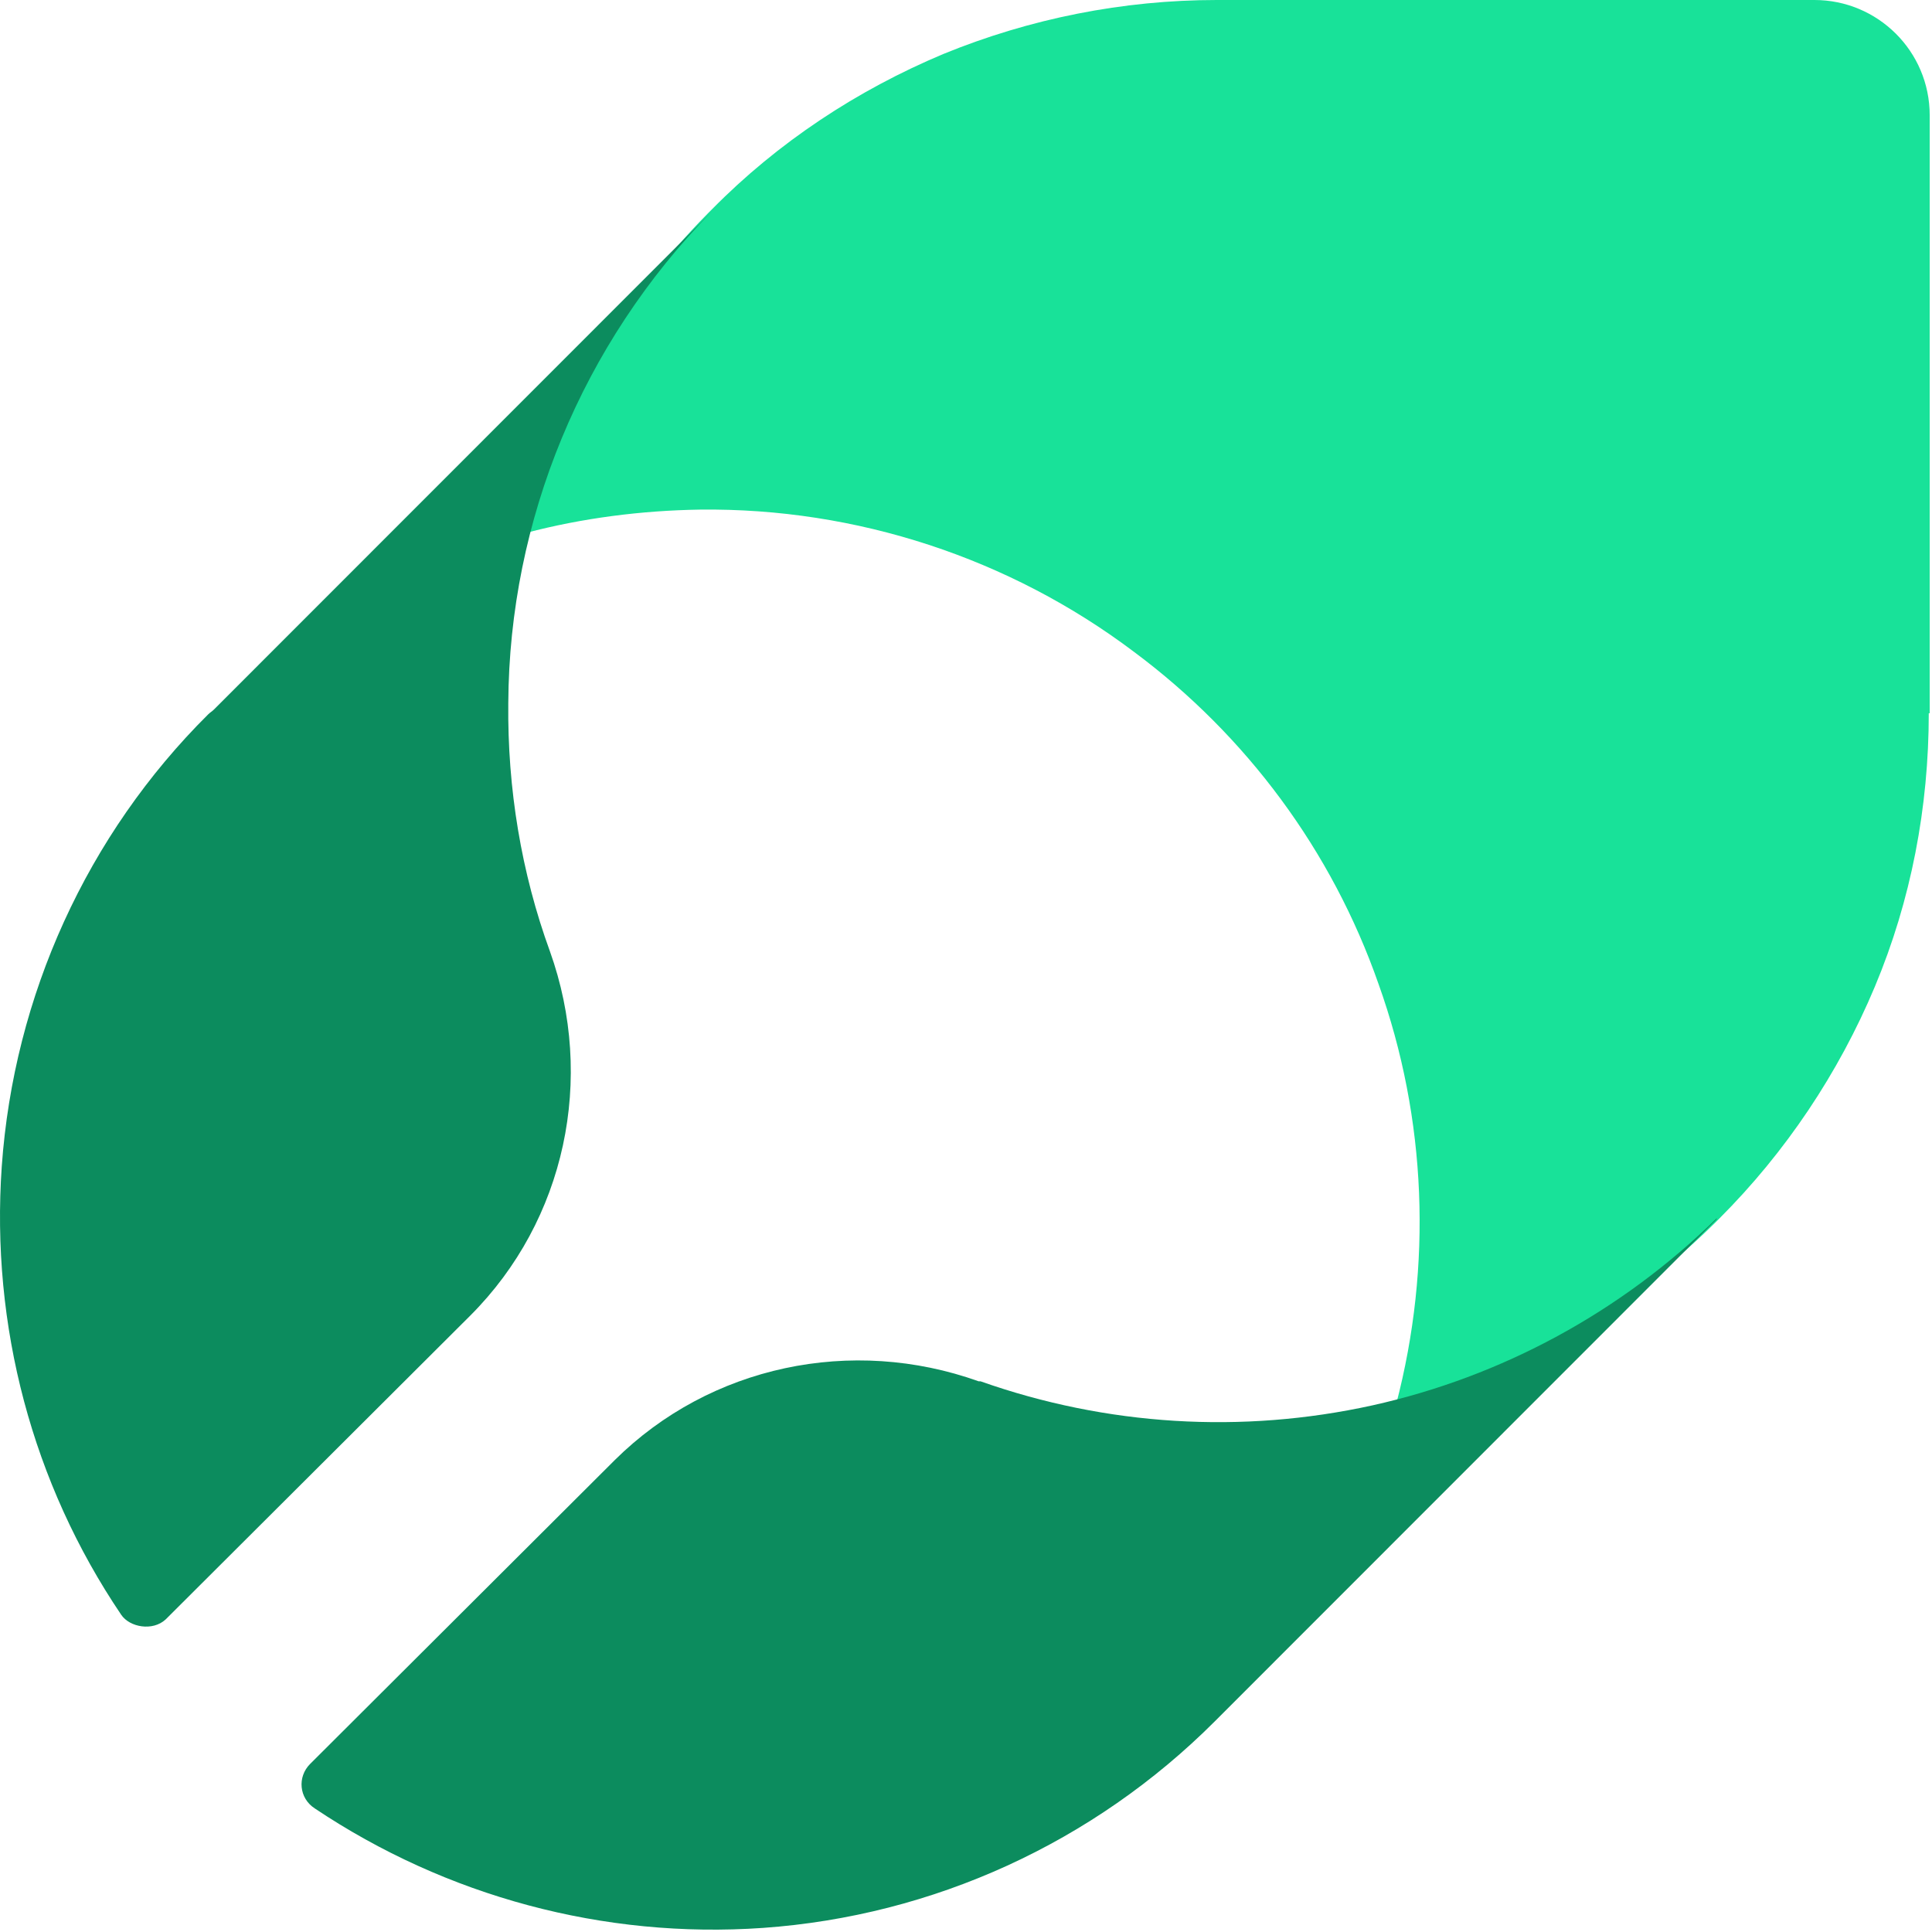
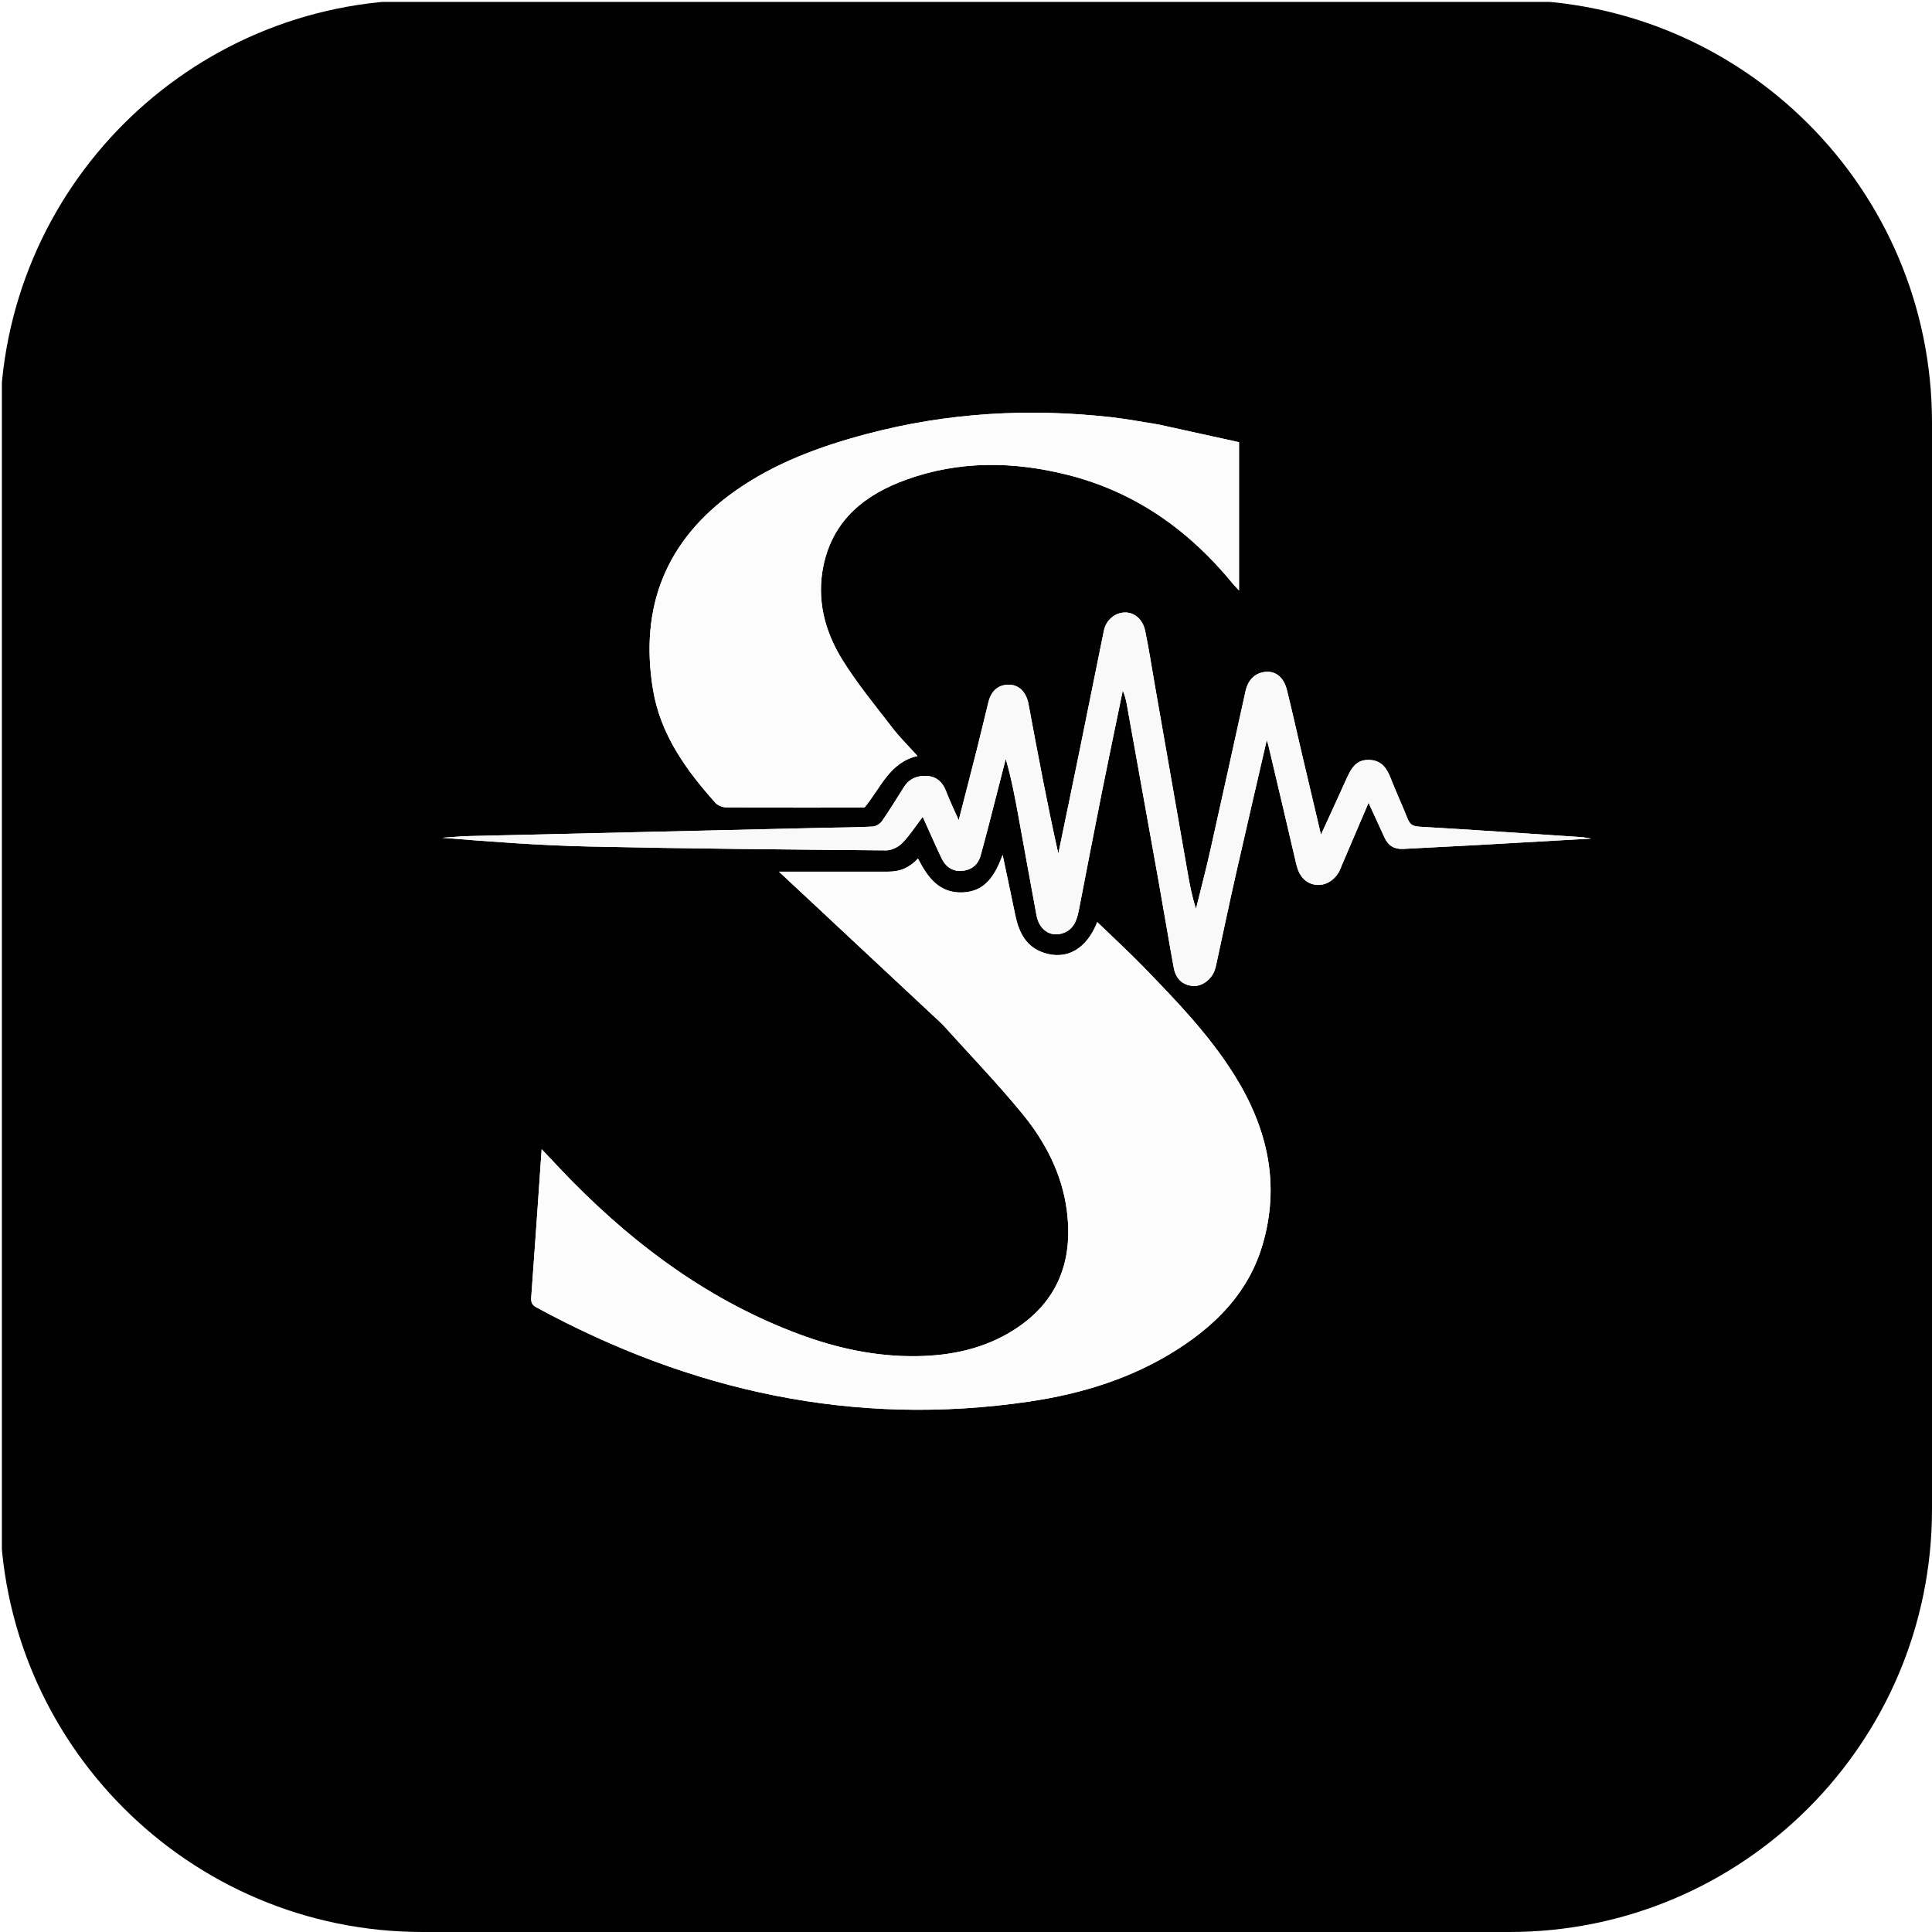
- <svg xmlns="http://www.w3.org/2000/svg" width="502" height="502" viewBox="0 0 502 502" fill="none">
-   <path d="M501.402 185.33V29.962C501.402 13.29 487.876 0 471.453 0H316.156C291.763 0 267.611 4.832 245.15 14.014C222.689 23.438 202.16 36.969 185.012 54.367L183.804 55.575C161.101 78.53 144.92 107.042 136.708 138.454C151.441 134.588 166.656 132.655 181.871 132.413C222.447 131.93 262.298 144.978 294.661 169.383C323.885 191.13 346.104 221.092 358.18 255.645C370.739 290.681 372.188 328.859 362.769 364.862C393.925 356.647 422.666 340.457 445.611 317.744L446.818 316.536C463.966 299.38 477.732 278.841 487.151 256.37C496.571 233.898 501.16 209.735 501.16 185.33H501.402Z" fill="#18E299" />
-   <path d="M132.071 182.706C132.312 135.044 151.32 89.307 184.764 55.125L55.557 184.391C55.076 184.873 54.594 185.113 54.113 185.595C22.593 216.888 3.586 258.774 0.458 303.066C-2.43 344.47 8.397 385.392 31.496 419.575C33.699 422.835 39.677 423.907 43.046 420.778L122.206 341.822C146.989 317.028 154.689 280.198 142.899 247.219C135.44 226.758 131.831 204.852 132.071 182.706Z" fill="#0C8C5E" />
-   <path d="M446.067 316.547C421.284 340.86 390.245 357.71 356.56 365.172C322.634 372.635 287.506 370.468 254.783 358.914C254.783 358.914 254.542 358.914 254.301 358.914C221.338 347.118 184.525 354.821 159.742 379.375L80.581 458.331C77.212 461.701 77.694 467.238 81.784 469.885C115.95 492.754 156.855 503.827 198.24 500.938C242.512 497.809 284.137 478.792 315.656 447.258L316.859 446.054L446.067 316.788V316.547Z" fill="#0C8C5E" />
+ <svg xmlns="http://www.w3.org/2000/svg" version="1.1" id="Layer_1" x="0px" y="0px" width="100%" viewBox="0 0 1024 1024" enable-background="new 0 0 1024 1024" xml:space="preserve">
+   <clipPath id="squircle">
+     <rect width="1024" height="1024" rx="224" />
+   </clipPath>
+   <g clip-path="url(#squircle)">
+     <path fill="#020101" opacity="1" stroke="none" d=" M678,1025   C452,1025 226.5,1025 1,1025   C1,683.667 1,342.333 1,1   C342.333,1 683.667,1 1025,1   C1025,342.333 1025,683.667 1025,1025   C909.5,1025 794,1025 678,1025  M499.544,542.956   C513.68,558.662 528.395,573.895 541.783,590.215   C554.025,605.139 562.944,622.2 565.454,641.735   C568.866,668.29 560.718,689.997 537.444,704.846   C521.779,714.84 504.305,718.496 486.088,718.79   C464.531,719.138 443.705,714.658 423.598,707.17   C377.338,689.94 338.447,661.616 303.97,626.8   C298.316,621.09 292.87,615.175 287.088,609.102   C285.255,635.511 283.506,661.425 281.583,687.327   C281.386,689.974 281.716,691.525 284.238,692.896   C366.096,737.429 452.849,756.592 545.753,742.824   C573.593,738.698 600.277,730.449 624.24,715.084   C645.106,701.705 661.742,684.605 669.041,660.217   C678.71,627.906 671.838,598.082 654.415,570.086   C641.114,548.713 623.752,530.713 606.355,512.781   C598.392,504.573 589.95,496.828 581.572,488.725   C575.97,502.947 565.454,508.998 553.345,505.033   C543.829,501.918 540.006,494.196 538.131,485.081   C536.018,474.813 533.823,464.561 531.419,453.14   C527.352,464.067 522.212,472.478 510.351,473.004   C497.675,473.566 491.617,464.886 486.555,455.07   C481.829,460.002 477.192,462.002 470.52,462.005   C451.294,462.013 432.069,462.007 412.876,462.007   C441.41,488.652 470.223,515.557 499.544,542.956  M613.671,224.927   C605.448,223.64 597.26,222.043 588.997,221.12   C545.367,216.251 502.216,218.679 459.666,229.94   C434.746,236.536 410.746,245.291 389.523,260.304   C352.92,286.198 338.87,321.748 346.109,365.562   C350.013,389.189 363.555,408.063 379.157,425.489   C380.44,426.921 382.988,427.921 384.956,427.934   C409.581,428.097 434.207,428.041 458.185,428.041   C466.877,417.537 471.408,404.145 486.281,400.682   C481.684,395.566 476.928,390.908 472.915,385.679   C463.716,373.692 453.99,361.97 446.127,349.131   C436.991,334.214 432.769,317.544 436.446,299.835   C441.498,275.503 458.526,262.089 480.379,254.208   C508.48,244.074 537.263,244.456 565.968,251.717   C601.842,260.791 630.405,281.159 653.587,309.571   C654.334,310.487 655.195,311.31 656.709,312.932   C656.709,286.279 656.709,260.715 656.709,234.369   C642.768,231.297 628.646,228.184 613.671,224.927  M689.994,399.319   C687.384,388.149 684.874,376.954 682.125,365.817   C680.495,359.213 676.464,355.804 671.271,356.075   C665.479,356.377 661.522,360.103 660.143,366.363   C653.919,394.624 647.722,422.892 641.381,451.128   C639.085,461.35 636.414,471.489 633.914,481.665   C631.756,475.207 630.587,468.851 629.472,462.486   C623.588,428.891 617.719,395.293 611.842,361.697   C610.236,352.518 608.858,343.291 606.923,334.182   C605.639,328.137 601.164,324.55 596.281,324.614   C590.915,324.685 586.216,328.665 585.077,334.262   C580.697,355.782 576.387,377.315 571.995,398.832   C568.345,416.72 564.617,434.593 560.923,452.473   C555.007,425.935 550.033,399.469 545.099,372.995   C543.985,367.014 540.204,363.092 535.169,362.917   C529.371,362.715 525.431,365.873 523.884,372.098   C521.839,380.327 519.925,388.589 517.851,396.81   C514.738,409.154 511.534,421.474 508.133,434.722   C505.571,428.896 503.262,424.18 501.413,419.29   C499.633,414.581 496.465,411.675 491.569,411.283   C486.485,410.875 482.032,412.563 479.12,417.127   C475.275,423.153 471.59,429.291 467.515,435.157   C466.498,436.621 464.286,438.002 462.553,438.094   C453.908,438.556 445.238,438.556 436.578,438.755   C373.956,440.2 311.333,441.641 248.712,443.131   C243.939,443.244 239.175,443.73 234.406,444.042   C260.397,446.143 286.298,448.103 312.229,448.668   C364.703,449.809 417.192,450.257 469.677,450.72   C472.552,450.745 476.136,448.972 478.189,446.866   C482.178,442.774 485.313,437.85 489.06,432.932   C492.418,440.358 495.6,447.628 498.988,454.8   C501.076,459.22 504.636,461.94 509.676,461.587   C514.797,461.23 518.375,458.476 519.783,453.359   C521.24,448.069 522.657,442.766 524.03,437.453   C527.062,425.723 530.056,413.983 533.066,402.246   C536.153,412.804 538.071,423.254 539.977,433.705   C543.111,450.889 546.195,468.082 549.388,485.254   C550.737,492.508 556.275,496.538 562.586,494.839   C568.83,493.159 570.719,488.07 571.814,482.418   C575.864,461.511 579.888,440.599 584.06,419.717   C587.637,401.812 591.404,383.945 595.087,366.062   C596.441,368.953 596.954,371.838 597.472,374.721   C603.006,405.506 608.567,436.286 614.065,467.078   C616.785,482.316 619.31,497.59 622.083,512.819   C623.196,518.928 626.96,522.234 632.461,522.579   C637.027,522.865 642.009,519.298 643.803,514.268   C644.468,512.402 644.806,510.414 645.23,508.468   C648.521,493.356 651.688,478.217 655.101,463.133   C660.379,439.81 665.82,416.523 671.411,392.27   C671.914,393.957 672.171,394.686 672.348,395.434   C677.27,416.317 682.236,437.189 687.066,458.092   C688.503,464.312 691.936,468.215 697.251,468.94   C702.239,469.62 707.164,466.834 709.87,461.742   C710.412,460.72 710.773,459.603 711.23,458.534   C715.86,447.703 720.493,436.873 725.361,425.491   C728.365,432.033 731.113,438.009 733.853,443.988   C735.804,448.244 739.054,450.206 743.783,449.941   C756.078,449.251 768.382,448.7 780.678,448.02   C801.201,446.886 821.721,445.695 843.418,444.461   C840.855,444.083 839.425,443.771 837.979,443.675   C809.398,441.78 780.82,439.821 752.225,438.155   C748.841,437.958 747.238,436.942 746.049,433.919   C743.253,426.809 739.983,419.884 737.223,412.761   C735.173,407.471 732.476,403.154 726.206,402.797   C720.366,402.464 717.141,405.064 714.049,411.927   C709.664,421.659 705.187,431.351 700.142,442.39   C696.571,427.305 693.357,413.725 689.994,399.319  z" />
+     <path fill="#FDFDFD" opacity="1" stroke="none" d=" M499.29,542.709   C470.223,515.557 441.41,488.652 412.876,462.007   C432.069,462.007 451.294,462.013 470.52,462.005   C477.192,462.002 481.829,460.002 486.555,455.07   C491.617,464.886 497.675,473.566 510.351,473.004   C522.212,472.478 527.352,464.067 531.419,453.14   C533.823,464.561 536.018,474.813 538.131,485.081   C540.006,494.196 543.829,501.918 553.345,505.033   C565.454,508.998 575.97,502.947 581.572,488.725   C589.95,496.828 598.392,504.573 606.355,512.781   C623.752,530.713 641.114,548.713 654.415,570.086   C671.838,598.082 678.71,627.906 669.041,660.217   C661.742,684.605 645.106,701.705 624.24,715.084   C600.277,730.449 573.593,738.698 545.753,742.824   C452.849,756.592 366.096,737.429 284.238,692.896   C281.716,691.525 281.386,689.974 281.583,687.327   C283.506,661.425 285.255,635.511 287.088,609.102   C292.87,615.175 298.316,621.09 303.97,626.8   C338.447,661.616 377.338,689.94 423.598,707.17   C443.705,714.658 464.531,719.138 486.088,718.79   C504.305,718.496 521.779,714.84 537.444,704.846   C560.718,689.997 568.866,668.29 565.454,641.735   C562.944,622.2 554.025,605.139 541.783,590.215   C528.395,573.895 513.68,558.662 499.29,542.709  z" />
+     <path fill="#FCFCFD" opacity="1" stroke="none" d=" M614.098,224.999   C628.646,228.184 642.768,231.297 656.709,234.369   C656.709,260.715 656.709,286.279 656.709,312.932   C655.195,311.31 654.334,310.487 653.587,309.571   C630.405,281.159 601.842,260.791 565.968,251.717   C537.263,244.456 508.48,244.074 480.379,254.208   C458.526,262.089 441.498,275.503 436.446,299.835   C432.769,317.544 436.991,334.214 446.127,349.131   C453.99,361.97 463.716,373.692 472.915,385.679   C476.928,390.908 481.684,395.566 486.281,400.682   C471.408,404.145 466.877,417.537 458.185,428.041   C434.207,428.041 409.581,428.097 384.956,427.934   C382.988,427.921 380.44,426.921 379.157,425.489   C363.555,408.063 350.013,389.189 346.109,365.562   C338.87,321.748 352.92,286.198 389.523,260.304   C410.746,245.291 434.746,236.536 459.666,229.94   C502.216,218.679 545.367,216.251 588.997,221.12   C597.26,222.043 605.448,223.64 614.098,224.999  z" />
+     <path fill="#F9F9F9" opacity="1" stroke="none" d=" M690.068,399.732   C693.357,413.725 696.571,427.305 700.142,442.39   C705.187,431.351 709.664,421.659 714.049,411.927   C717.141,405.064 720.366,402.464 726.206,402.797   C732.476,403.154 735.173,407.471 737.223,412.761   C739.983,419.884 743.253,426.809 746.049,433.919   C747.238,436.942 748.841,437.958 752.225,438.155   C780.82,439.821 809.398,441.78 837.979,443.675   C839.425,443.771 840.855,444.083 843.418,444.461   C821.721,445.695 801.201,446.886 780.678,448.02   C768.382,448.7 756.078,449.251 743.783,449.941   C739.054,450.206 735.804,448.244 733.853,443.988   C731.113,438.009 728.365,432.033 725.361,425.491   C720.493,436.873 715.86,447.703 711.23,458.534   C710.773,459.603 710.412,460.72 709.87,461.742   C707.164,466.834 702.239,469.62 697.251,468.94   C691.936,468.215 688.503,464.312 687.066,458.092   C682.236,437.189 677.27,416.317 672.348,395.434   C672.171,394.686 671.914,393.957 671.411,392.27   C665.82,416.523 660.379,439.81 655.101,463.133   C651.688,478.217 648.521,493.356 645.23,508.468   C644.806,510.414 644.468,512.402 643.803,514.268   C642.009,519.298 637.027,522.865 632.461,522.579   C626.96,522.234 623.196,518.928 622.083,512.819   C619.31,497.59 616.785,482.316 614.065,467.078   C608.567,436.286 603.006,405.506 597.472,374.721   C596.954,371.838 596.441,368.953 595.087,366.062   C591.404,383.945 587.637,401.812 584.06,419.717   C579.888,440.599 575.864,461.511 571.814,482.418   C570.719,488.07 568.83,493.159 562.586,494.839   C556.275,496.538 550.737,492.508 549.388,485.254   C546.195,468.082 543.111,450.889 539.977,433.705   C538.071,423.254 536.153,412.804 533.066,402.246   C530.056,413.983 527.062,425.723 524.03,437.453   C522.657,442.766 521.24,448.069 519.783,453.359   C518.375,458.476 514.797,461.23 509.676,461.587   C504.636,461.94 501.076,459.22 498.988,454.8   C495.6,447.628 492.418,440.358 489.06,432.932   C485.313,437.85 482.178,442.774 478.189,446.866   C476.136,448.972 472.552,450.745 469.677,450.72   C417.192,450.257 364.703,449.809 312.229,448.668   C286.298,448.103 260.397,446.143 234.406,444.042   C239.175,443.73 243.939,443.244 248.712,443.131   C311.333,441.641 373.956,440.2 436.578,438.755   C445.238,438.556 453.908,438.556 462.553,438.094   C464.286,438.002 466.498,436.621 467.515,435.157   C471.59,429.291 475.275,423.153 479.12,417.127   C482.032,412.563 486.485,410.875 491.569,411.283   C496.465,411.675 499.633,414.581 501.413,419.29   C503.262,424.18 505.571,428.896 508.133,434.722   C511.534,421.474 514.738,409.154 517.851,396.81   C519.925,388.589 521.839,380.327 523.884,372.098   C525.431,365.873 529.371,362.715 535.169,362.917   C540.204,363.092 543.985,367.014 545.099,372.995   C550.033,399.469 555.007,425.935 560.923,452.473   C564.617,434.593 568.345,416.72 571.995,398.832   C576.387,377.315 580.697,355.782 585.077,334.262   C586.216,328.665 590.915,324.685 596.281,324.614   C601.164,324.55 605.639,328.137 606.923,334.182   C608.858,343.291 610.236,352.518 611.842,361.697   C617.719,395.293 623.588,428.891 629.472,462.486   C630.587,468.851 631.756,475.207 633.914,481.665   C636.414,471.489 639.085,461.35 641.381,451.128   C647.722,422.892 653.919,394.624 660.143,366.363   C661.522,360.103 665.479,356.377 671.271,356.075   C676.464,355.804 680.495,359.213 682.125,365.817   C684.874,376.954 687.384,388.149 690.068,399.732  z" />
+   </g>
</svg>
